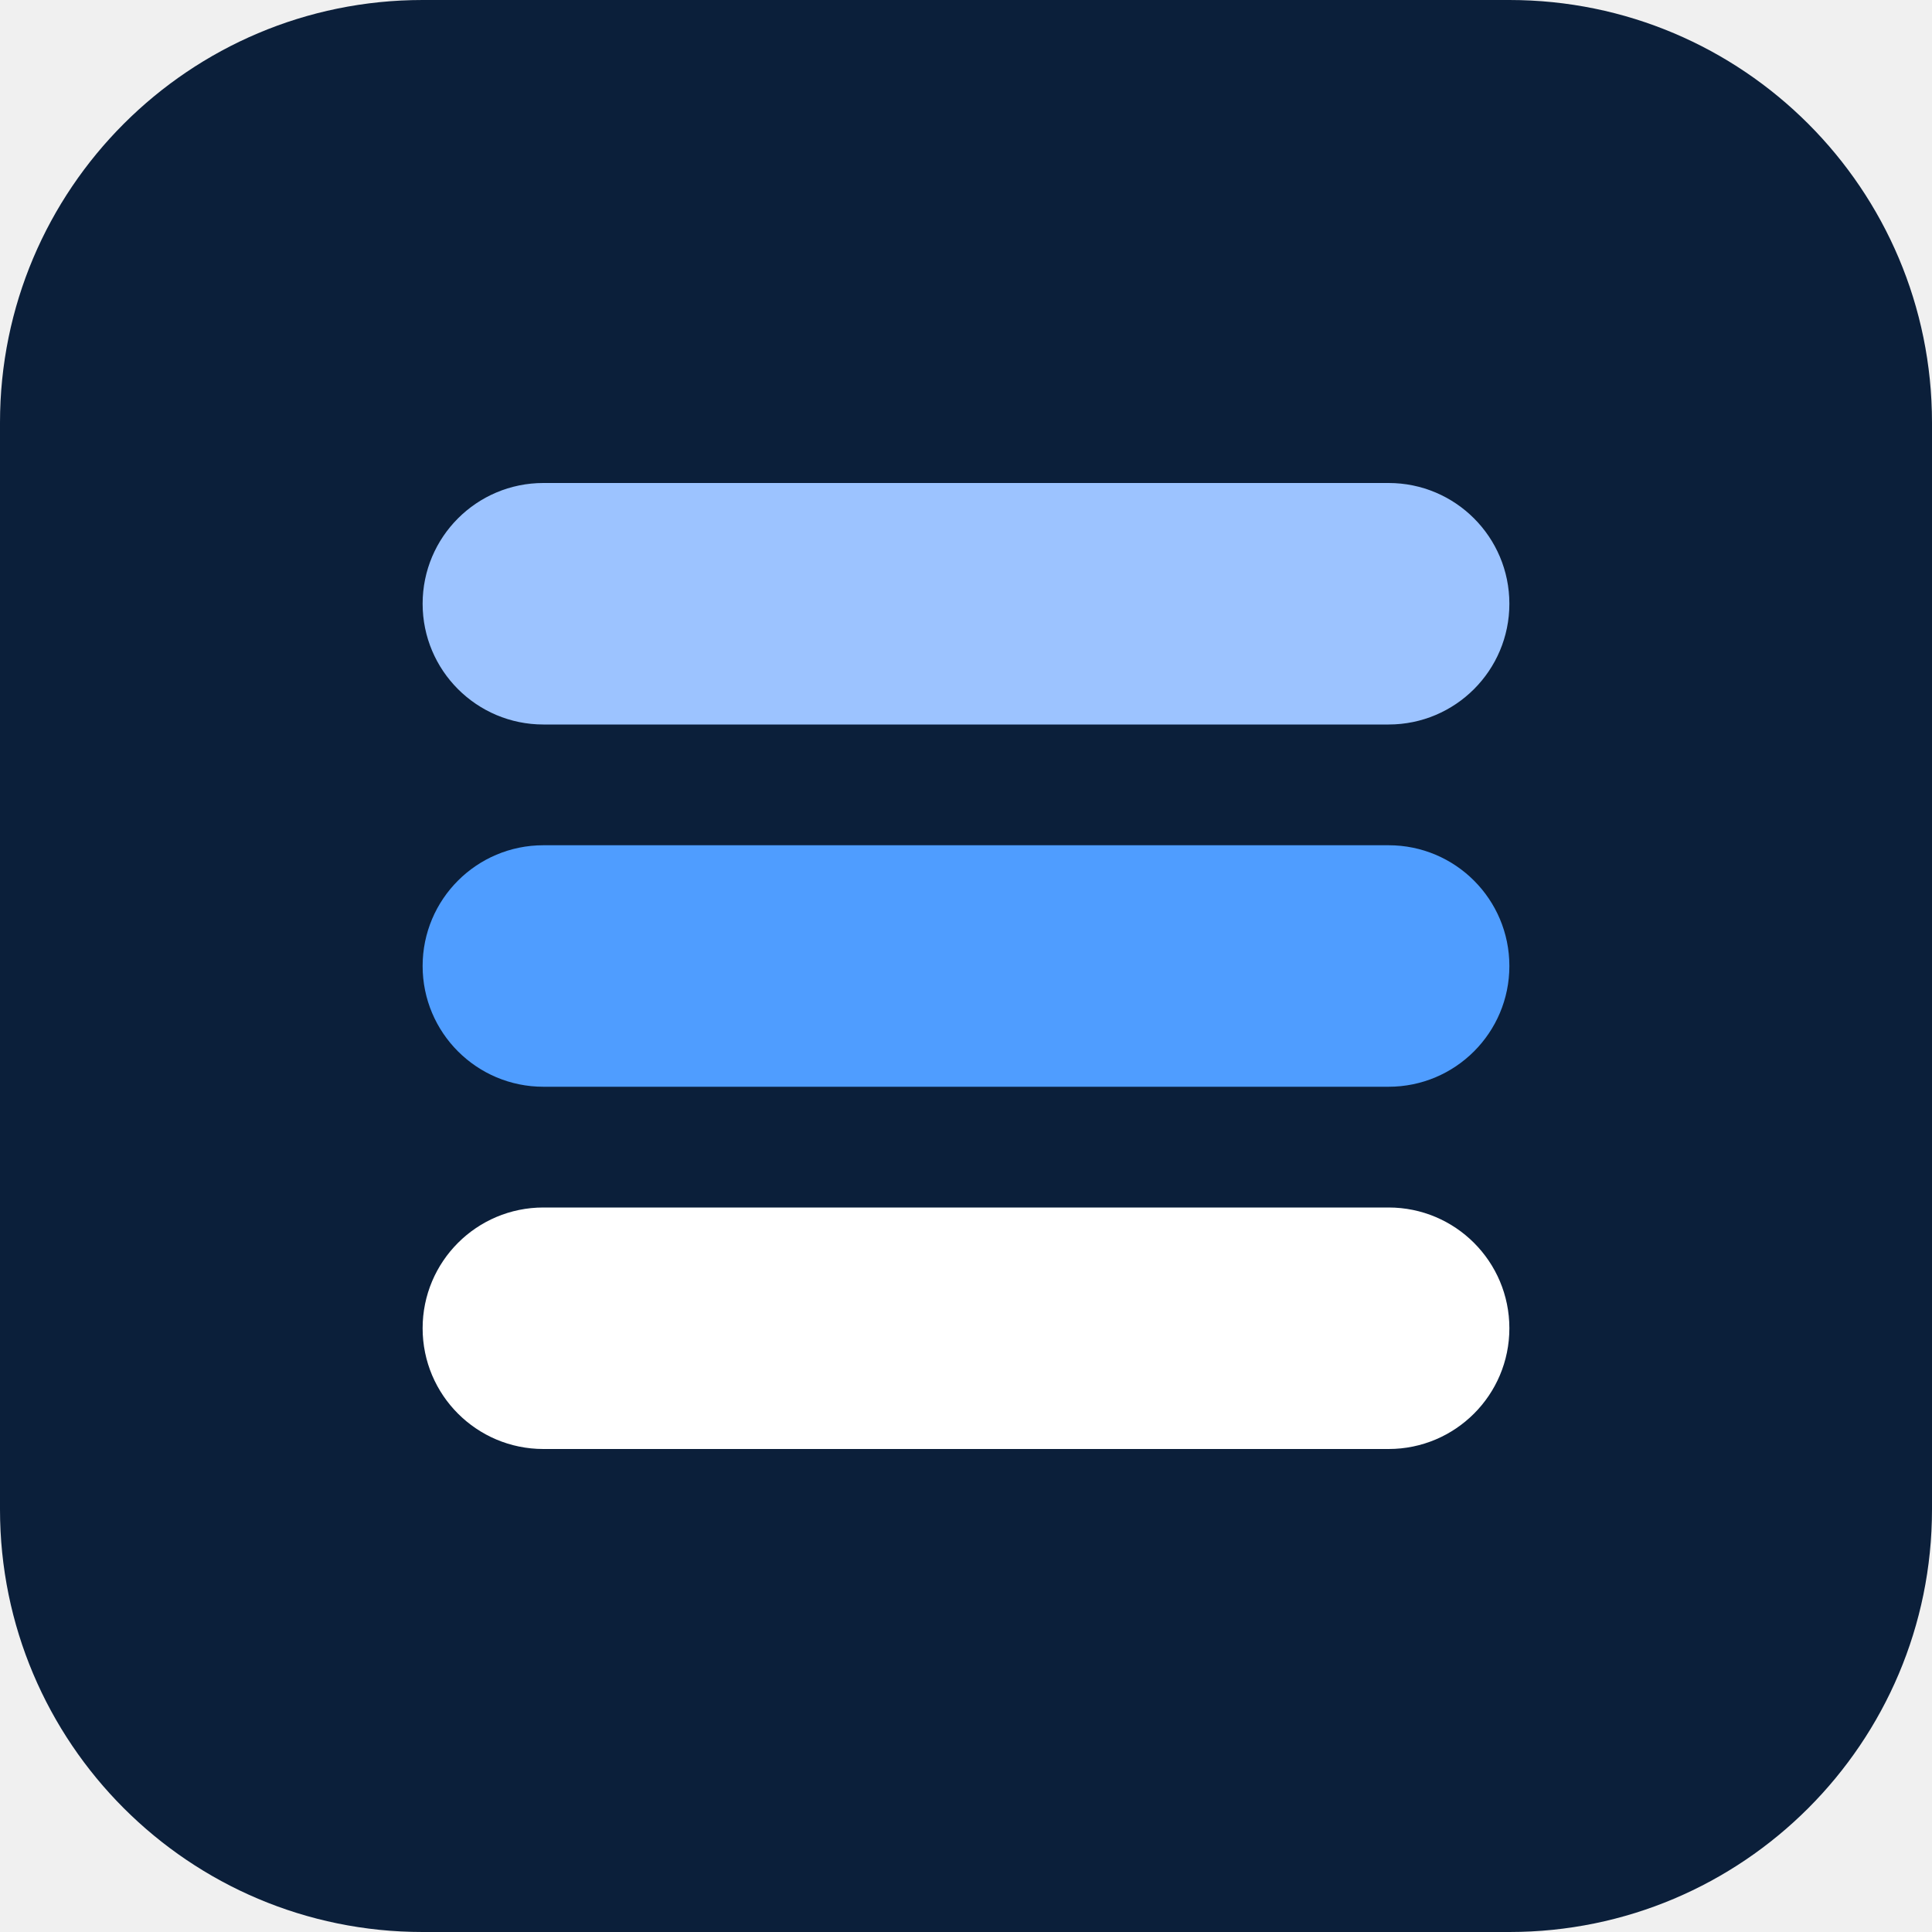
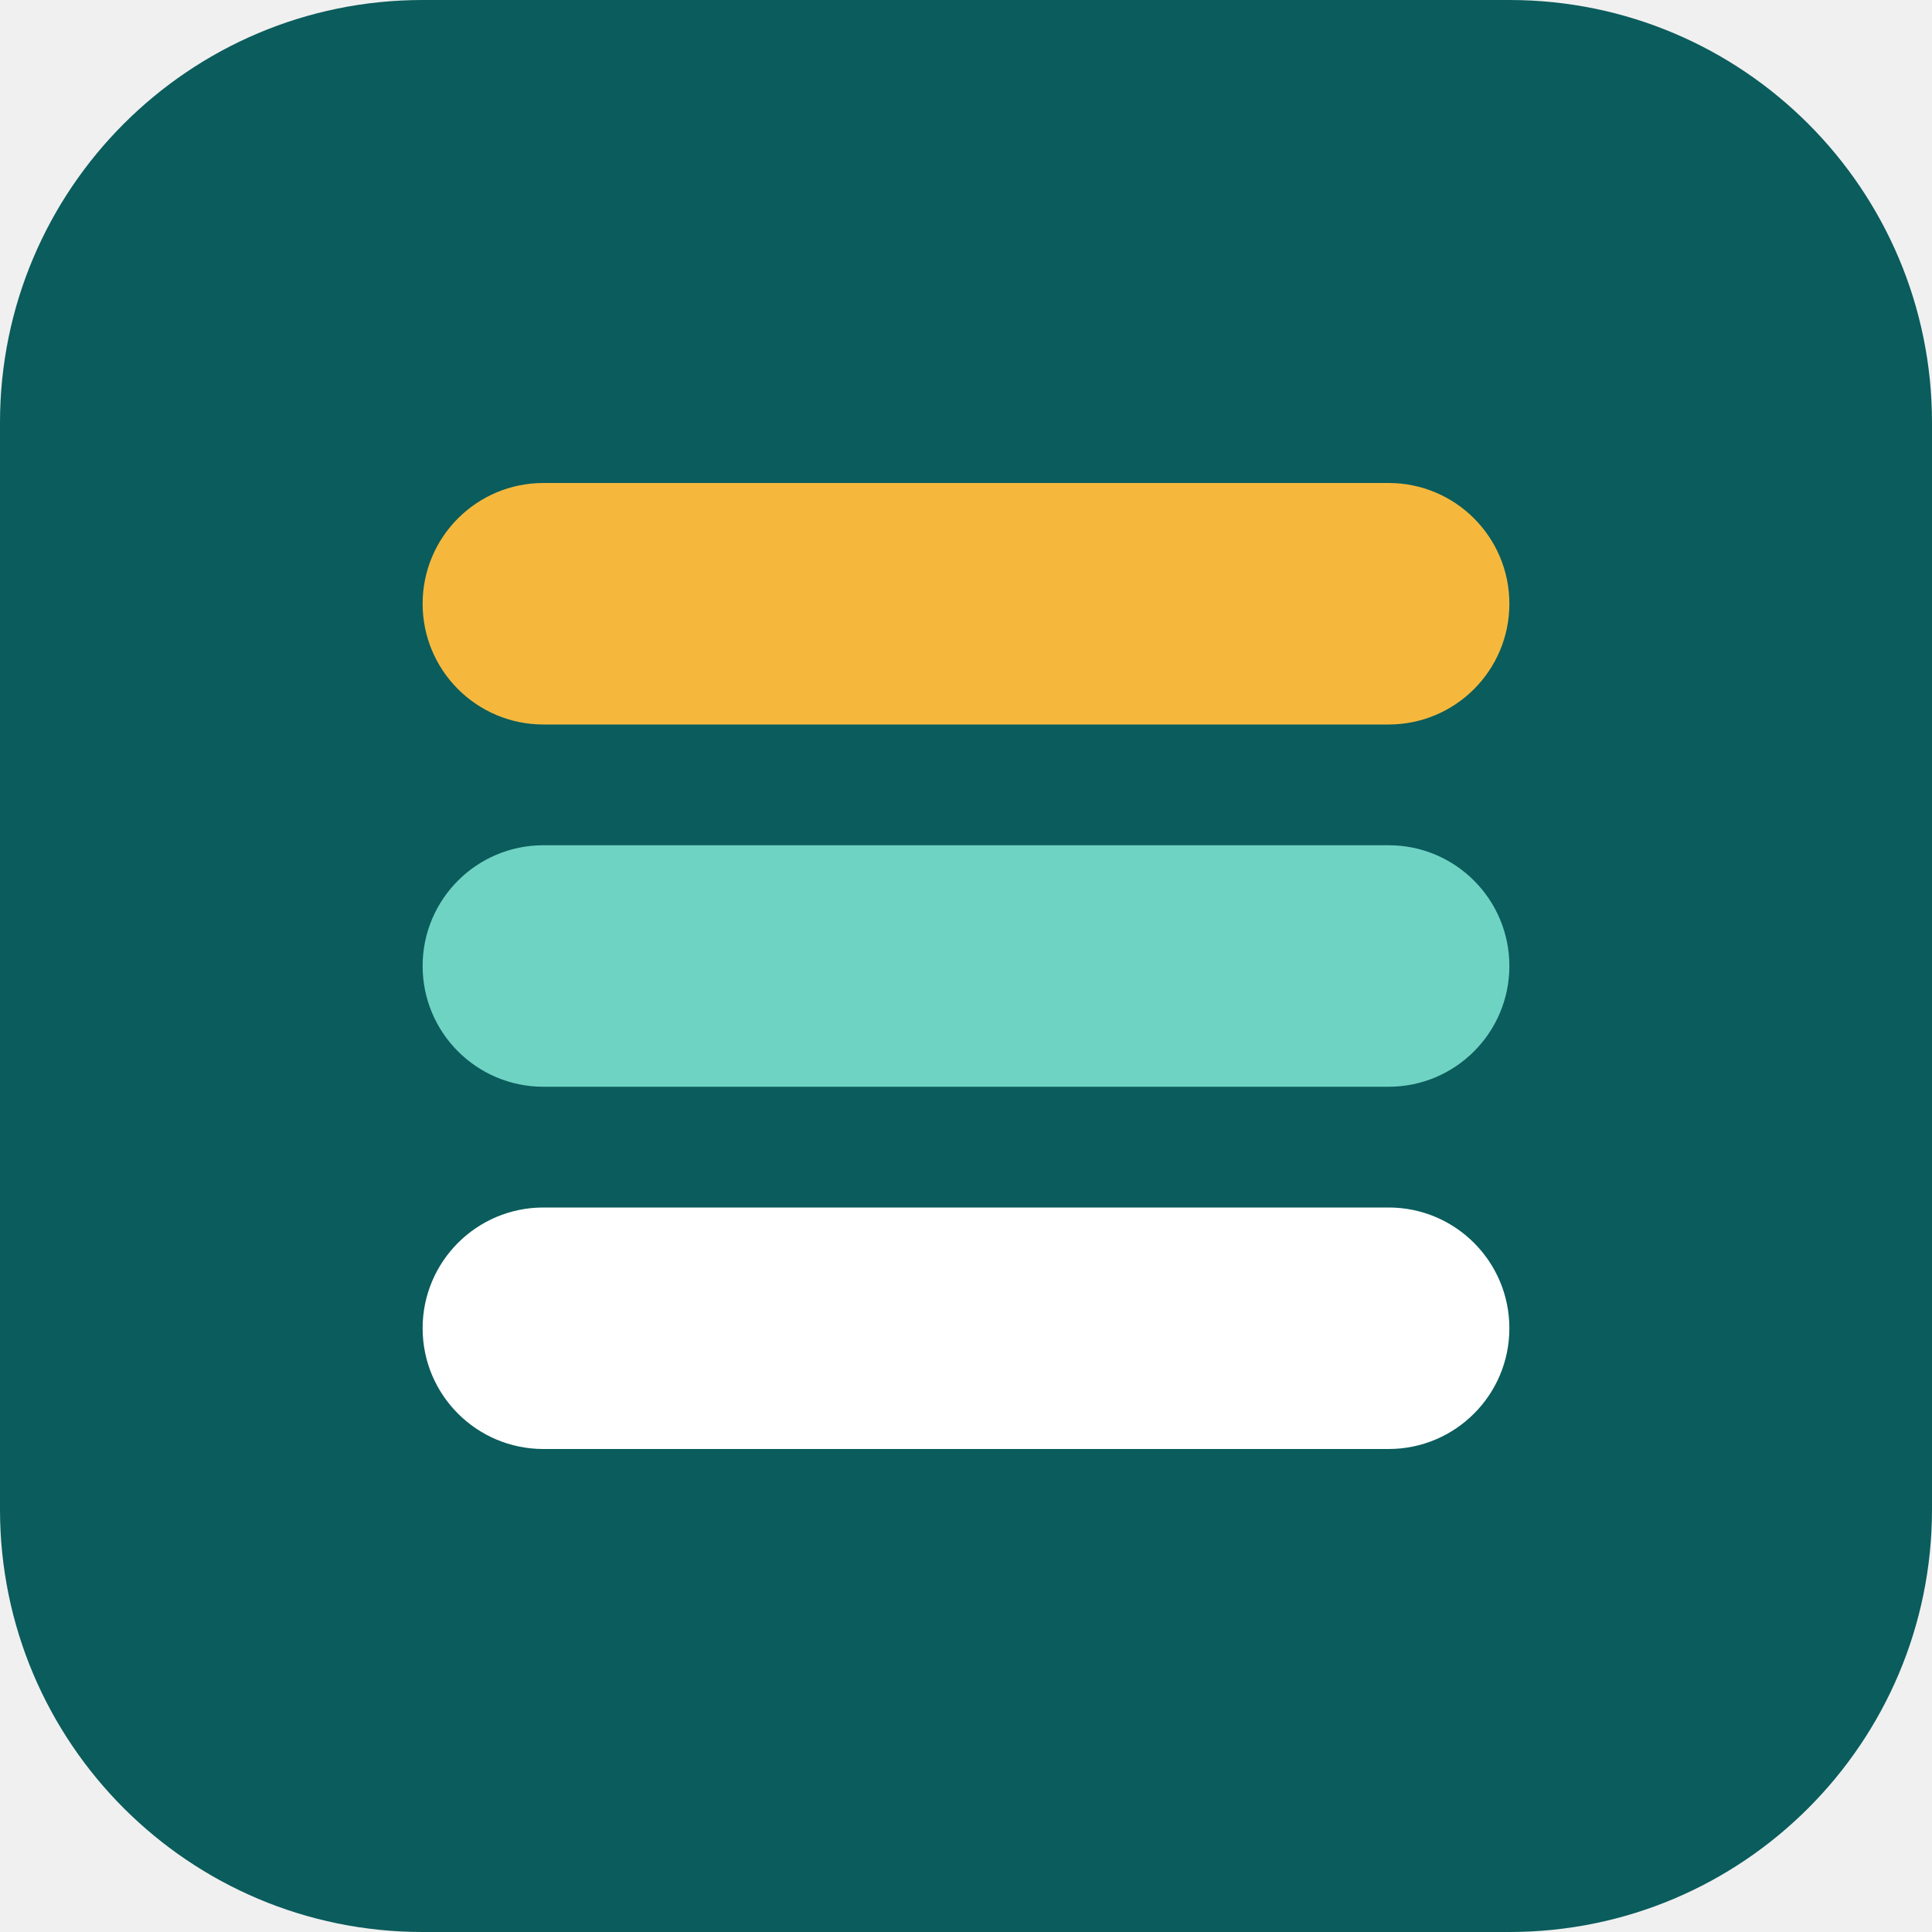
<svg xmlns="http://www.w3.org/2000/svg" viewBox="0 0 32 32">
-   <rect width="32" height="32" rx="7" fill="#0b1f3a" />
-   <rect x="7" y="8" width="18" height="4" rx="2" fill="#9cc3ff" />
-   <rect x="7" y="14" width="18" height="4" rx="2" fill="#4f9dff" />
+   <rect width="32" height="32" rx="7" fill="#0b5c5c" />
+   <rect x="7" y="8" width="18" height="4" rx="2" fill="#f5b83d" />
+   <rect x="7" y="14" width="18" height="4" rx="2" fill="#6fd3c4" />
  <rect x="7" y="20" width="18" height="4" rx="2" fill="#ffffff" />
</svg>
